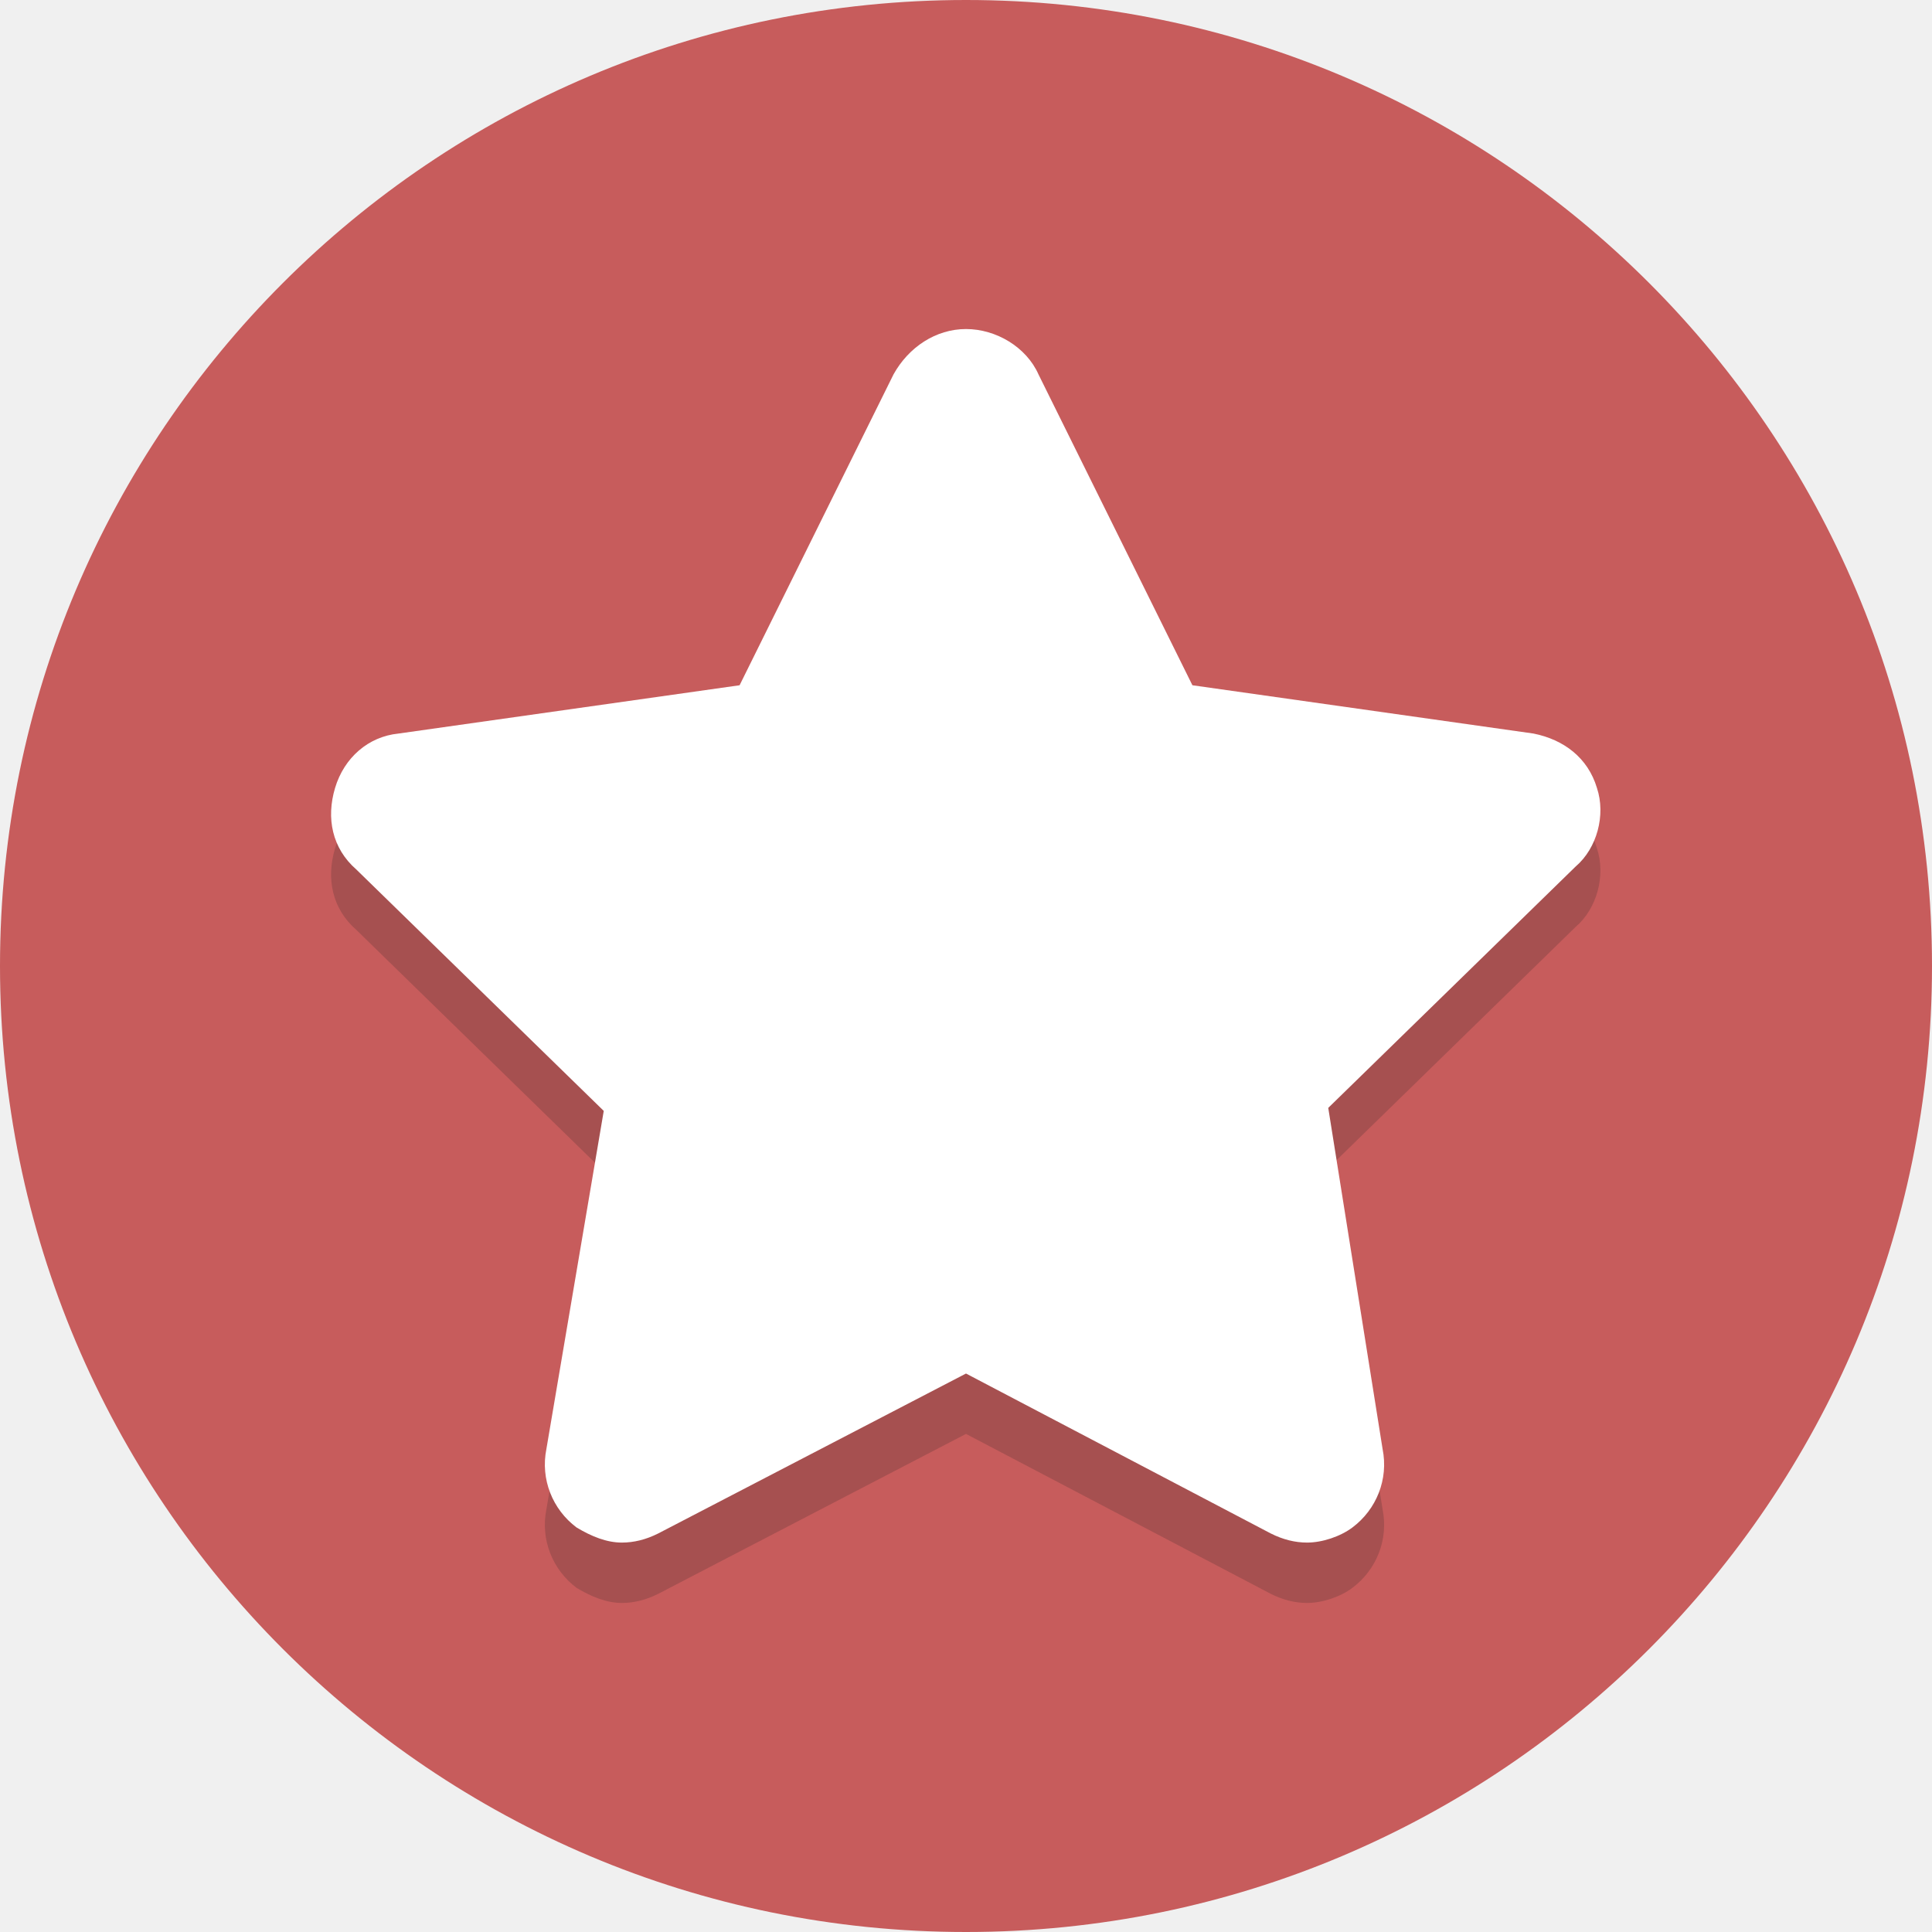
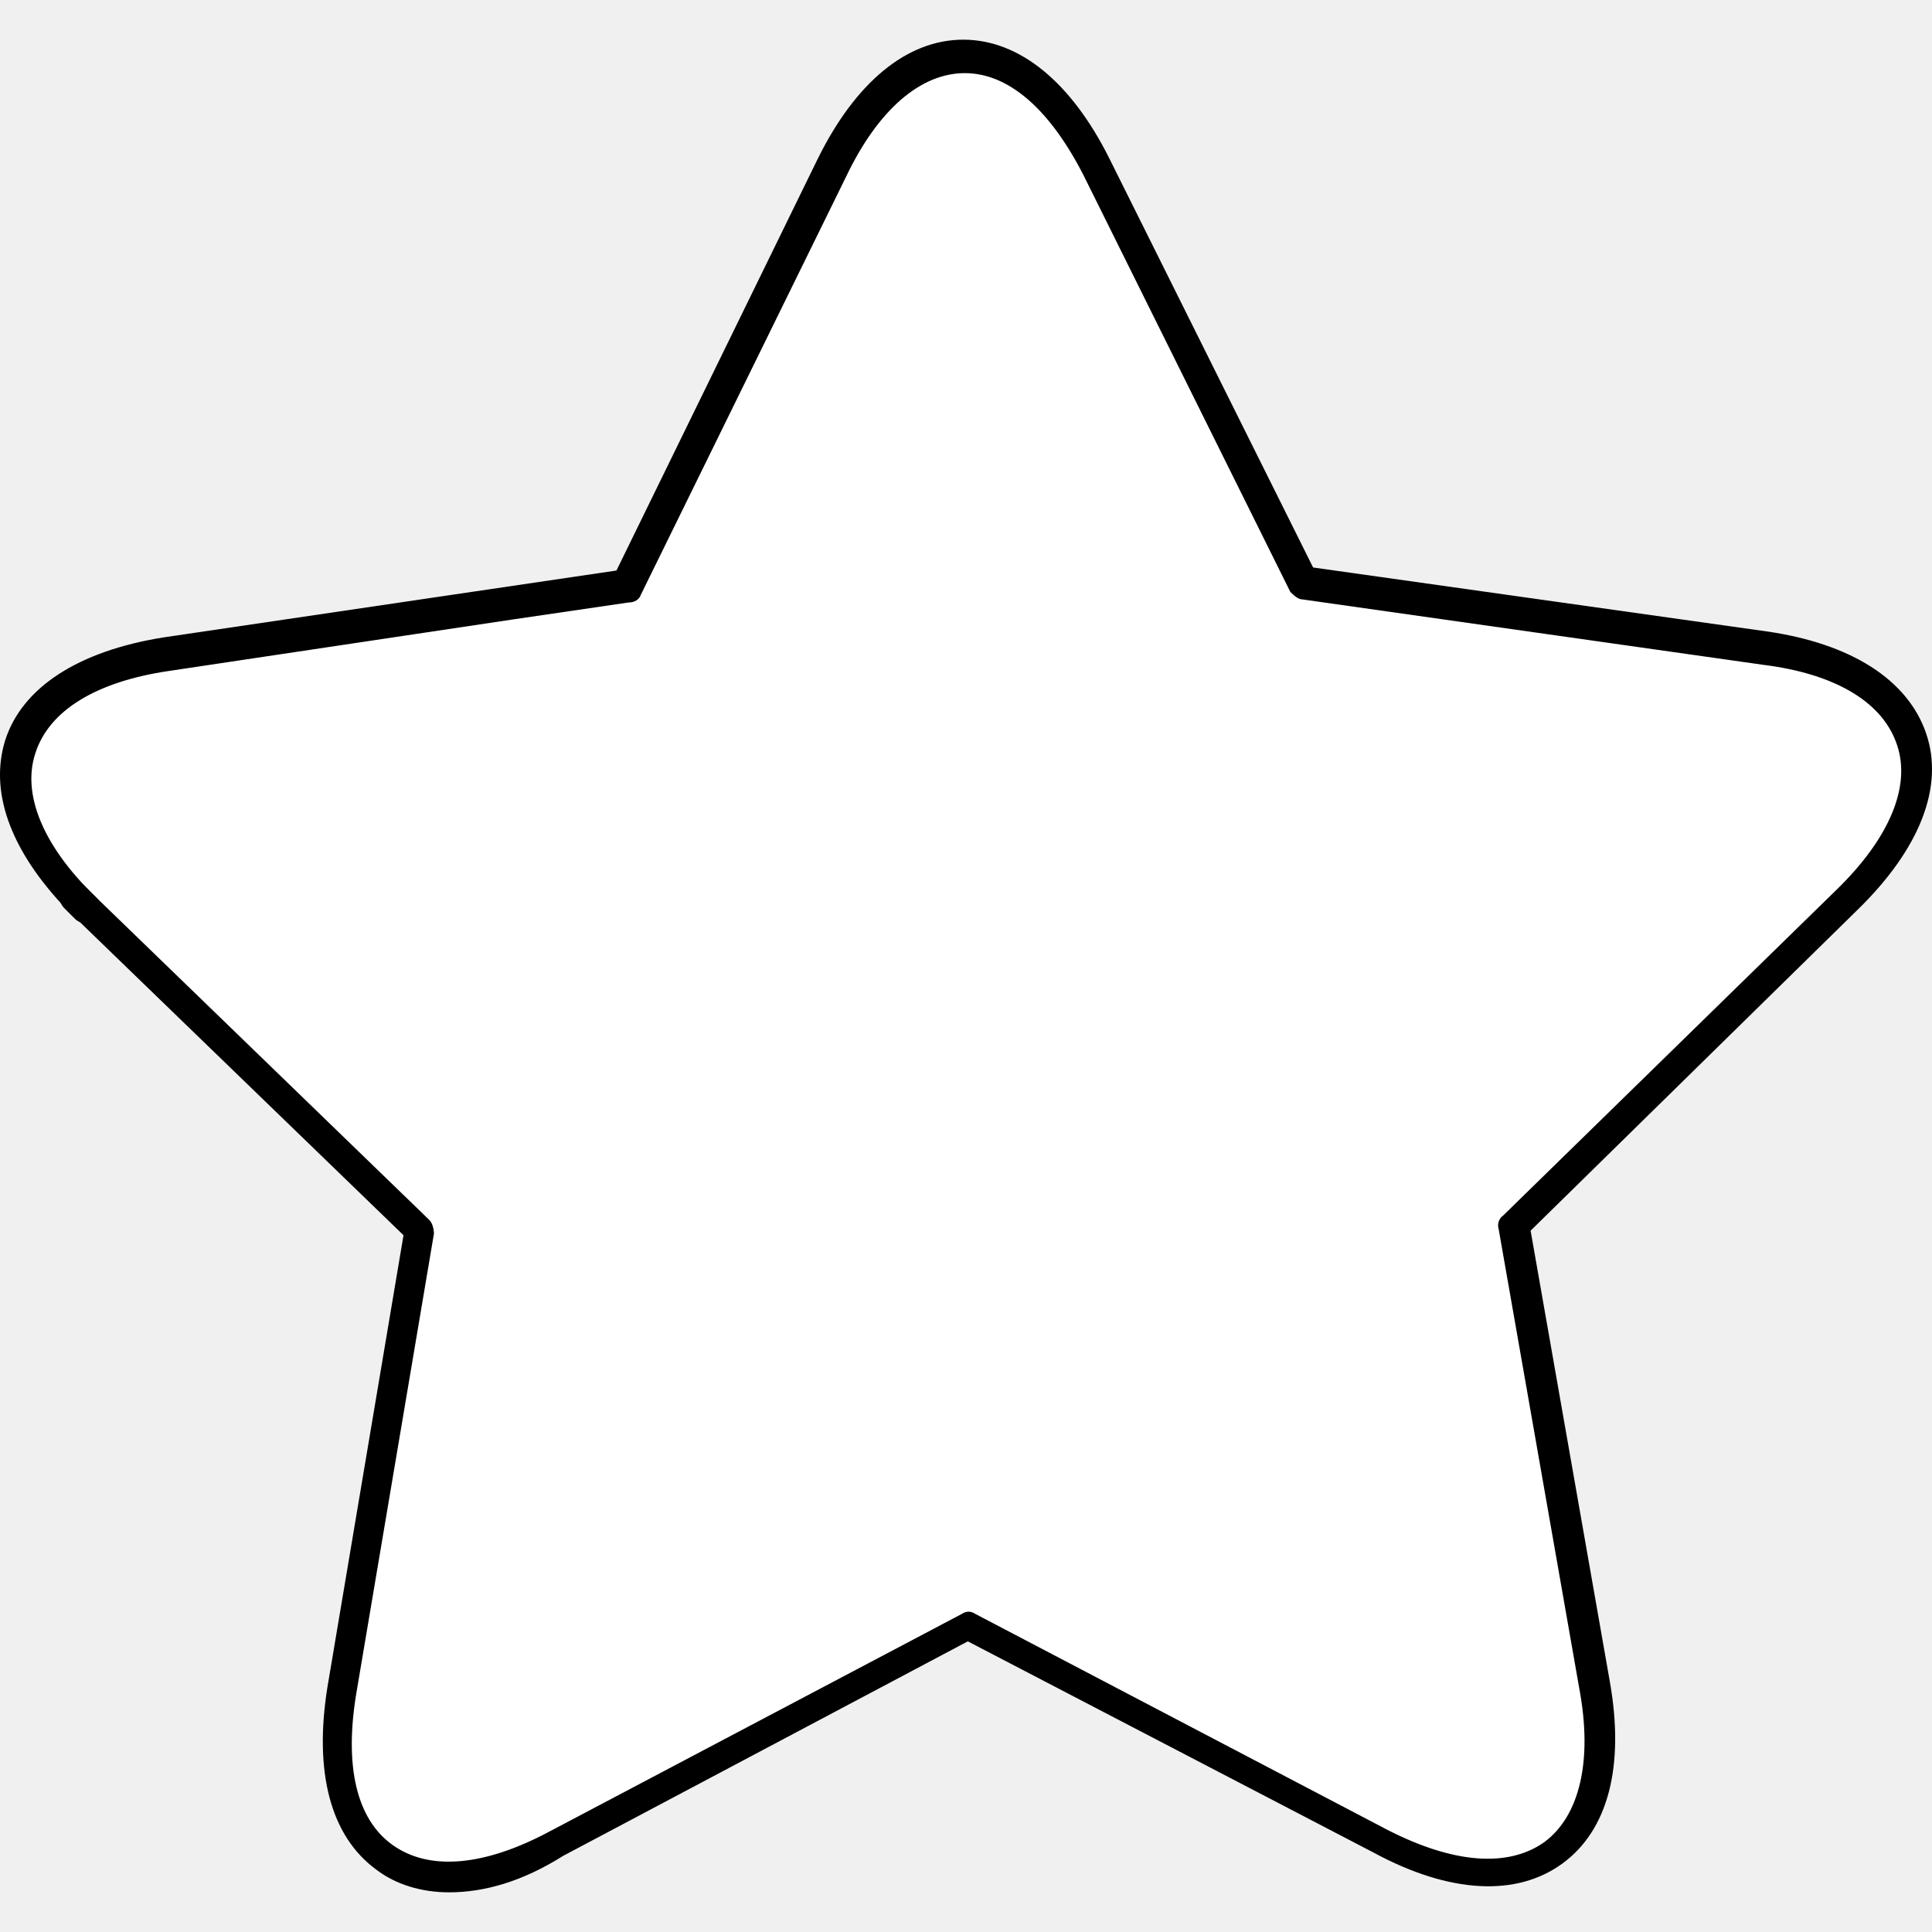
- <svg xmlns="http://www.w3.org/2000/svg" height="800px" width="800px" version="1.1" viewBox="0 0 64 64" xml:space="preserve">
-   <style type="text/css">
- 	.st0{fill:#C75C5C;}
- 	.st1{opacity:0.2;}
- 	.st2{fill:#231F20;}
- 	.st3{fill:#FFFF;}
- </style>
-   <g id="Layer_1">
-     <g>
-       <circle class="st0" cx="32" cy="32" r="32" />
-     </g>
-     <g class="st1">
-       <g>
-         <path class="st2" d="M52.9,28.1c-0.3-1-1.1-1.6-2.1-1.8l-11.3-1.6l-5.1-10.3c-0.4-0.9-1.4-1.5-2.4-1.5s-1.9,0.6-2.4,1.5     l-5.1,10.3l-11.3,1.6c-1,0.1-1.8,0.8-2.1,1.8c-0.3,1-0.1,2,0.7,2.7l8.2,8L18.1,50c-0.2,1,0.2,2,1,2.6c0.5,0.3,1,0.5,1.5,0.5     c0.4,0,0.8-0.1,1.2-0.3L32,47.5l10.1,5.3c0.4,0.2,0.8,0.3,1.2,0.3c0.5,0,1.1-0.2,1.5-0.5c0.8-0.6,1.2-1.6,1-2.6L44,38.7l8.2-8     C52.9,30.1,53.2,29,52.9,28.1z" />
-       </g>
-     </g>
-     <g>
-       <g>
-         <path class="st3" d="M52.9,26.1c-0.3-1-1.1-1.6-2.1-1.8l-11.3-1.6l-5.1-10.3c-0.4-0.9-1.4-1.5-2.4-1.5s-1.9,0.6-2.4,1.5     l-5.1,10.3l-11.3,1.6c-1,0.1-1.8,0.8-2.1,1.8c-0.3,1-0.1,2,0.7,2.7l8.2,8L18.1,48c-0.2,1,0.2,2,1,2.6c0.5,0.3,1,0.5,1.5,0.5     c0.4,0,0.8-0.1,1.2-0.3L32,45.5l10.1,5.3c0.4,0.2,0.8,0.3,1.2,0.3c0.5,0,1.1-0.2,1.5-0.5c0.8-0.6,1.2-1.6,1-2.6L44,36.7l8.2-8     C52.9,28.1,53.2,27,52.9,26.1z" />
-       </g>
-     </g>
+ <svg xmlns="http://www.w3.org/2000/svg" height="800px" width="800px" version="1.1" id="Layer_1" viewBox="0 0 508.068 508.068" xml:space="preserve" fill="#000000">
+   <g id="SVGRepo_bgCarrier" stroke-width="0" />
+   <g id="SVGRepo_tracerCarrier" stroke-linecap="round" stroke-linejoin="round" />
+   <g id="SVGRepo_iconCarrier">
+     <path style="fill:#ffffff;" d="M111.713,322.434c0.4,0.4,0.8,1.2,0.4,1.6l-20.4,120.8c-2.8,16.4-0.4,30,6.4,38.4 c4.8,5.6,11.6,8.4,20,8.4c8,0,17.6-2.8,27.6-8l108.4-57.2c0.4-0.4,1.2-0.4,2,0l108.4,56.8c10,5.2,19.2,8,27.2,8l0,0 c8.4,0,15.2-2.8,20-8.4c6.8-8,9.2-21.6,6-38.4l-21.2-120.8c0-0.8,0-1.2,0.4-1.6l87.6-85.6c14.4-14,20.4-28.4,16.4-40 c-4-12-17.2-20-36.8-22.8l-121.2-17.2c-0.8,0-1.2-0.4-1.6-1.2l-54.4-109.6c-8.8-18-20.8-28-33.2-28s-24,10-33.2,28l-54,110 c-0.4,0.4-0.8,0.8-1.6,1.2l-121.2,18c-20,2.8-32.8,11.2-36.8,22.8c-4,11.6,2,25.6,16,39.6h0.4c0.4,0,0.4,0.4,0.8,0.8 L111.713,322.434z" />
+     <path d="M118.113,497.634c-7.2,0-14-2-19.2-6c-12-8.8-16.4-25.6-12.8-48l20-118.8l-86.4-83.6l0,0l0,0l-2.8-2.8 c-0.4-0.4-0.4-0.4-0.8-0.8c-13.6-14.8-18.8-29.6-14.8-42.8c4.4-14,19.2-23.6,41.6-27.2l119.2-17.6l52.8-108 c10-20.4,23.6-31.6,38.4-31.6l0,0c14.8,0,28.4,11.2,38.4,31.2l53.6,107.6l119.2,16.8c22.4,3.2,37.2,12.8,42,26.8s-1.6,30.4-18,46.4 l-86,84.4l20.8,118.4c4,22.4-0.4,39.2-12.4,48s-29.6,8-49.6-2.8l-106.8-55.6l-106.4,56.4 C137.313,494.834,127.313,497.634,118.113,497.634z M24.913,235.634l88,85.2c0.8,0.8,1.2,2.4,1.2,3.6l-20.4,120.8 c-3.2,19.2,0,33.2,9.6,40s24,5.6,41.2-3.6l108.4-57.2c1.2-0.8,2.4-0.8,3.6,0l108.4,56.8c17.2,8.8,31.6,10,41.2,3.2 c9.2-6.8,12.8-21.2,9.2-40.4l-21.2-120.8c-0.4-1.2,0-2.8,1.2-3.6l87.6-85.6c14-13.6,19.6-27.2,16-38c-3.6-11.2-16-18.8-35.2-21.2 l-121.2-17.2c-1.2,0-2.4-1.2-3.2-2l-54.4-109.6c-8.8-17.2-19.6-26.8-31.2-26.8l0,0c-11.6,0-22.8,9.6-31.2,27.2l-54,110 c-0.4,1.2-1.6,2-3.2,2l-30,4.4l0,0l-90.8,13.6c-19.2,2.8-31.6,10.4-35.2,21.6C5.713,208.834,11.313,222.434,24.913,235.634z" />
+     <path d="M22.513,242.834c-0.8,0-2-0.4-2.8-1.2l0,0l0,0l0,0l0,0l0,0l0,0l0,0l0,0l0,0l0,0l0,0l0,0l0,0l0,0l0,0l0,0l0,0l0,0l-2.8-2.8 c-1.6-1.6-1.6-4,0-5.6s4-1.6,5.6,0l2.4,2.4l0,0l0.4,0.4l0,0l0,0l0,0l0,0l0,0l0,0l0,0c1.6,1.6,1.6,4,0,5.6 C24.513,242.434,23.313,242.834,22.513,242.834z" />
  </g>
-   <g id="Layer_2">
- </g>
</svg>
